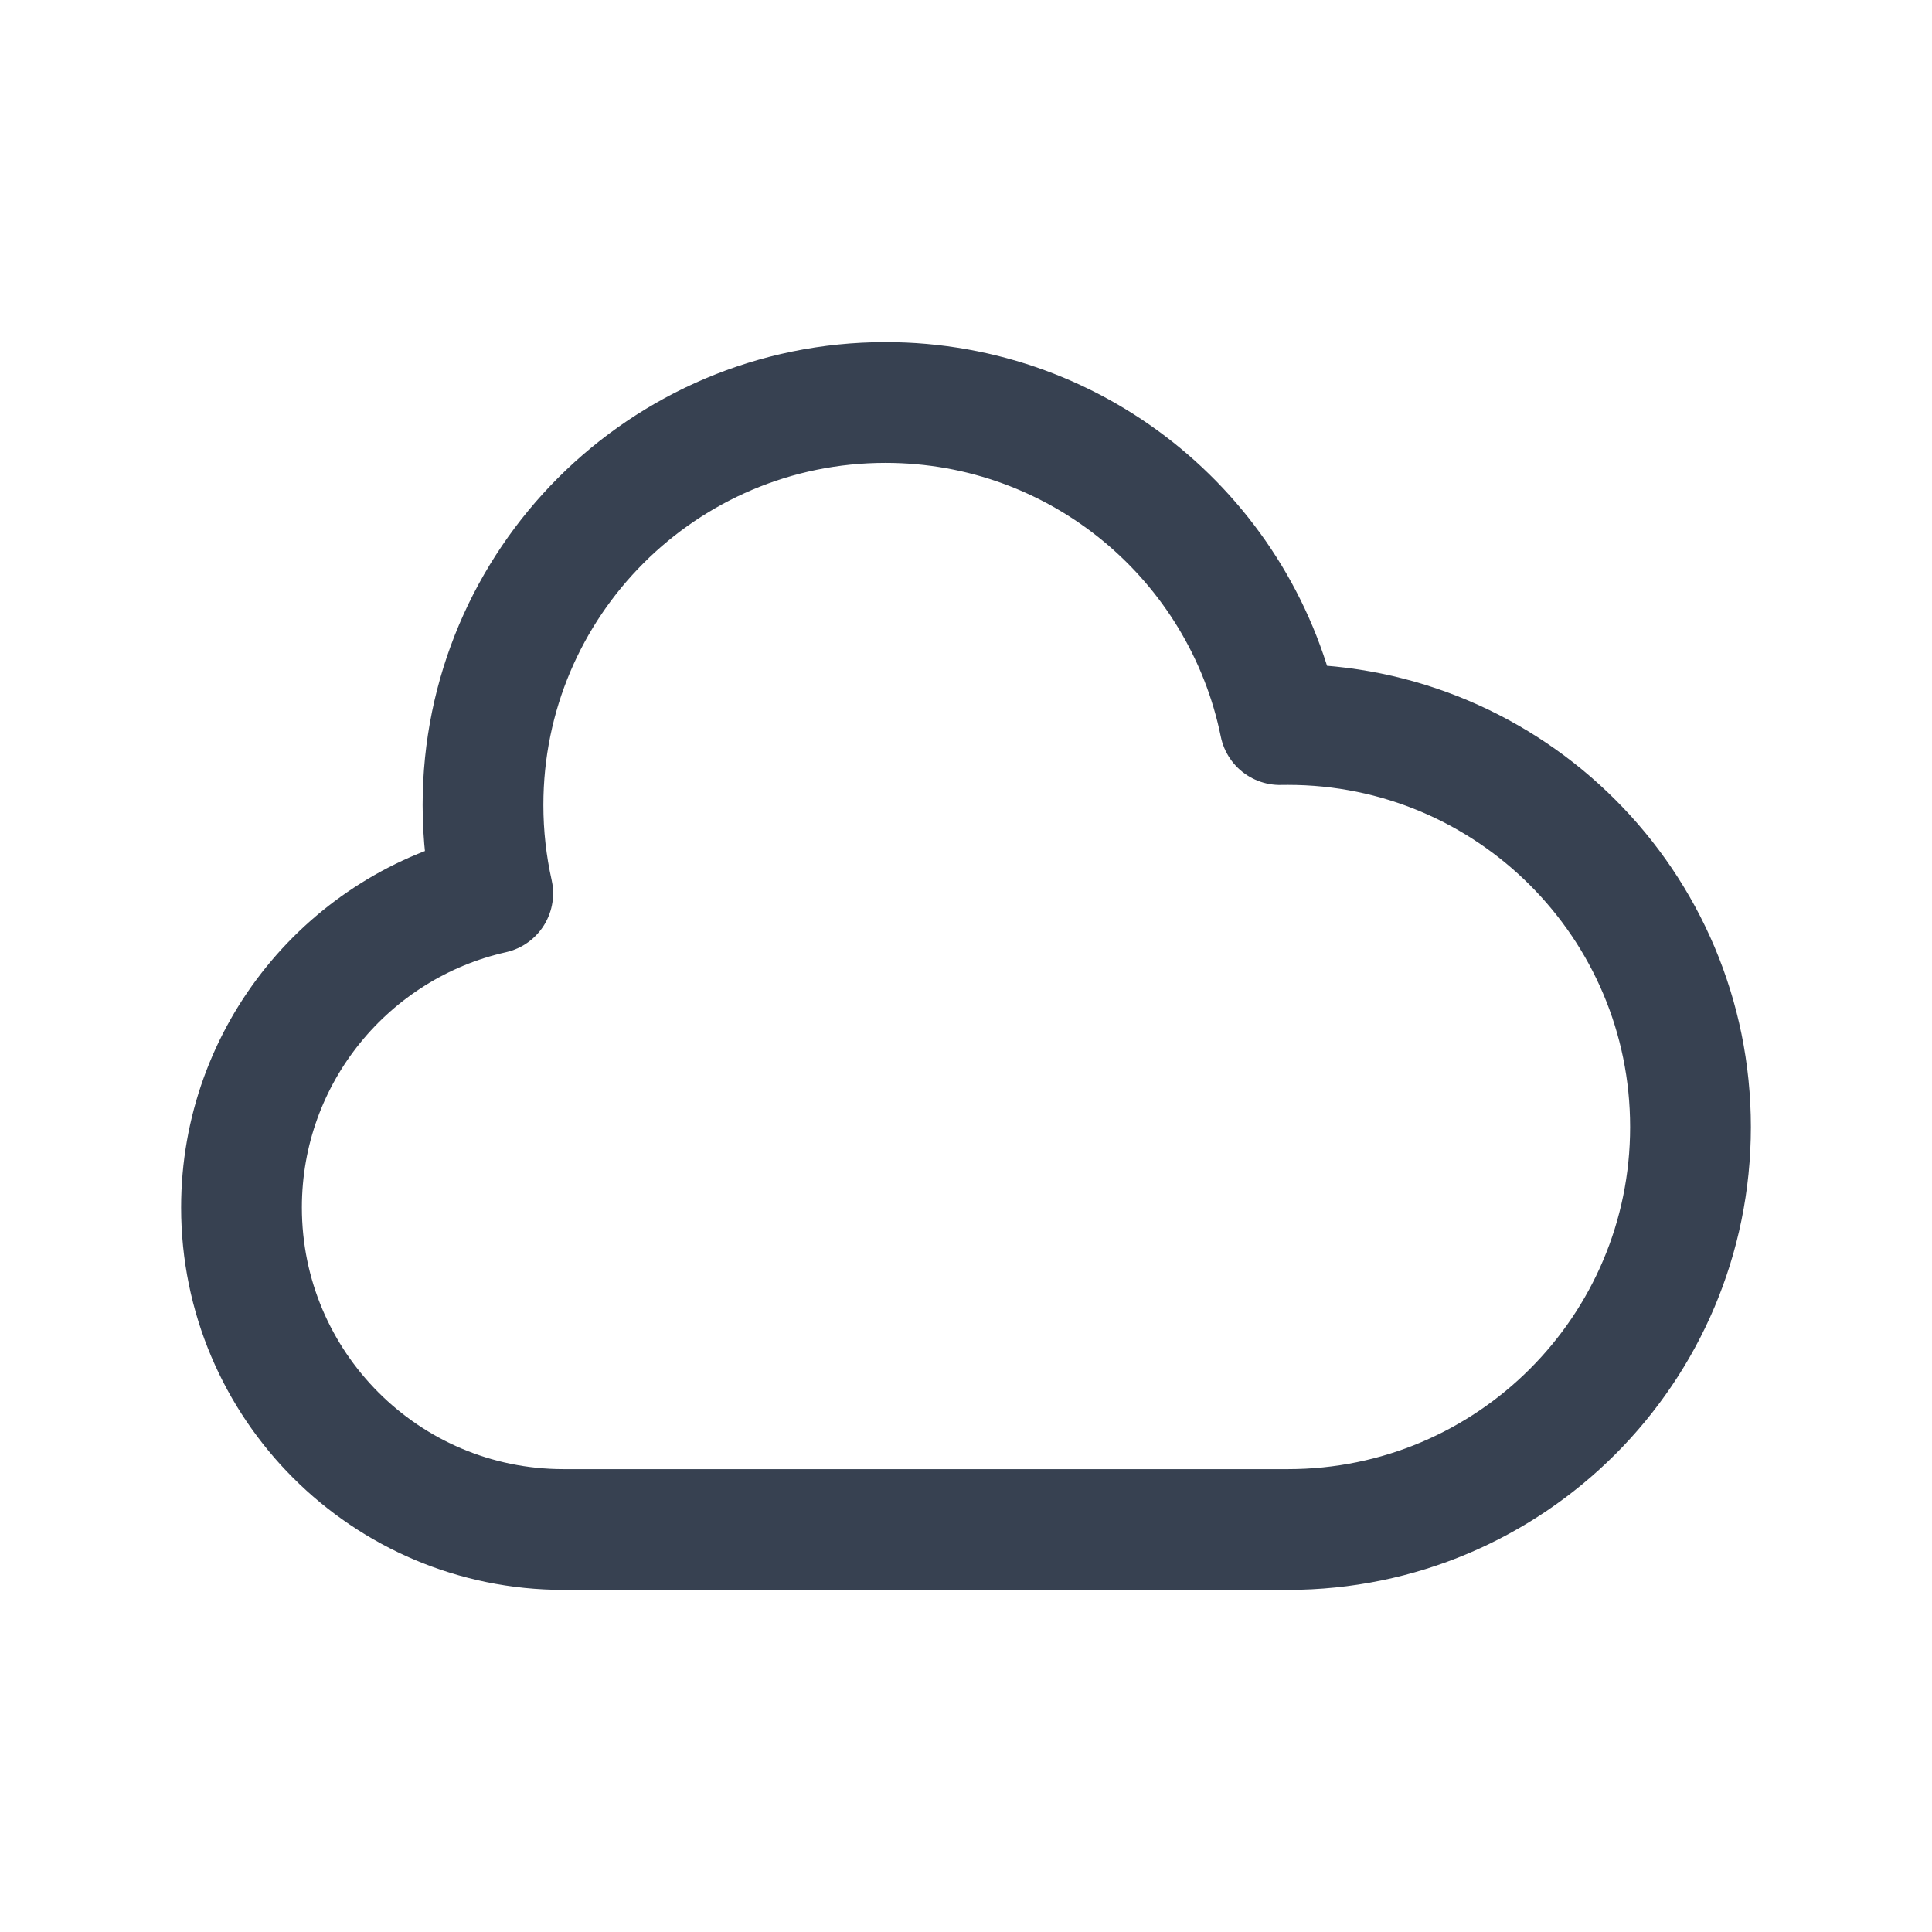
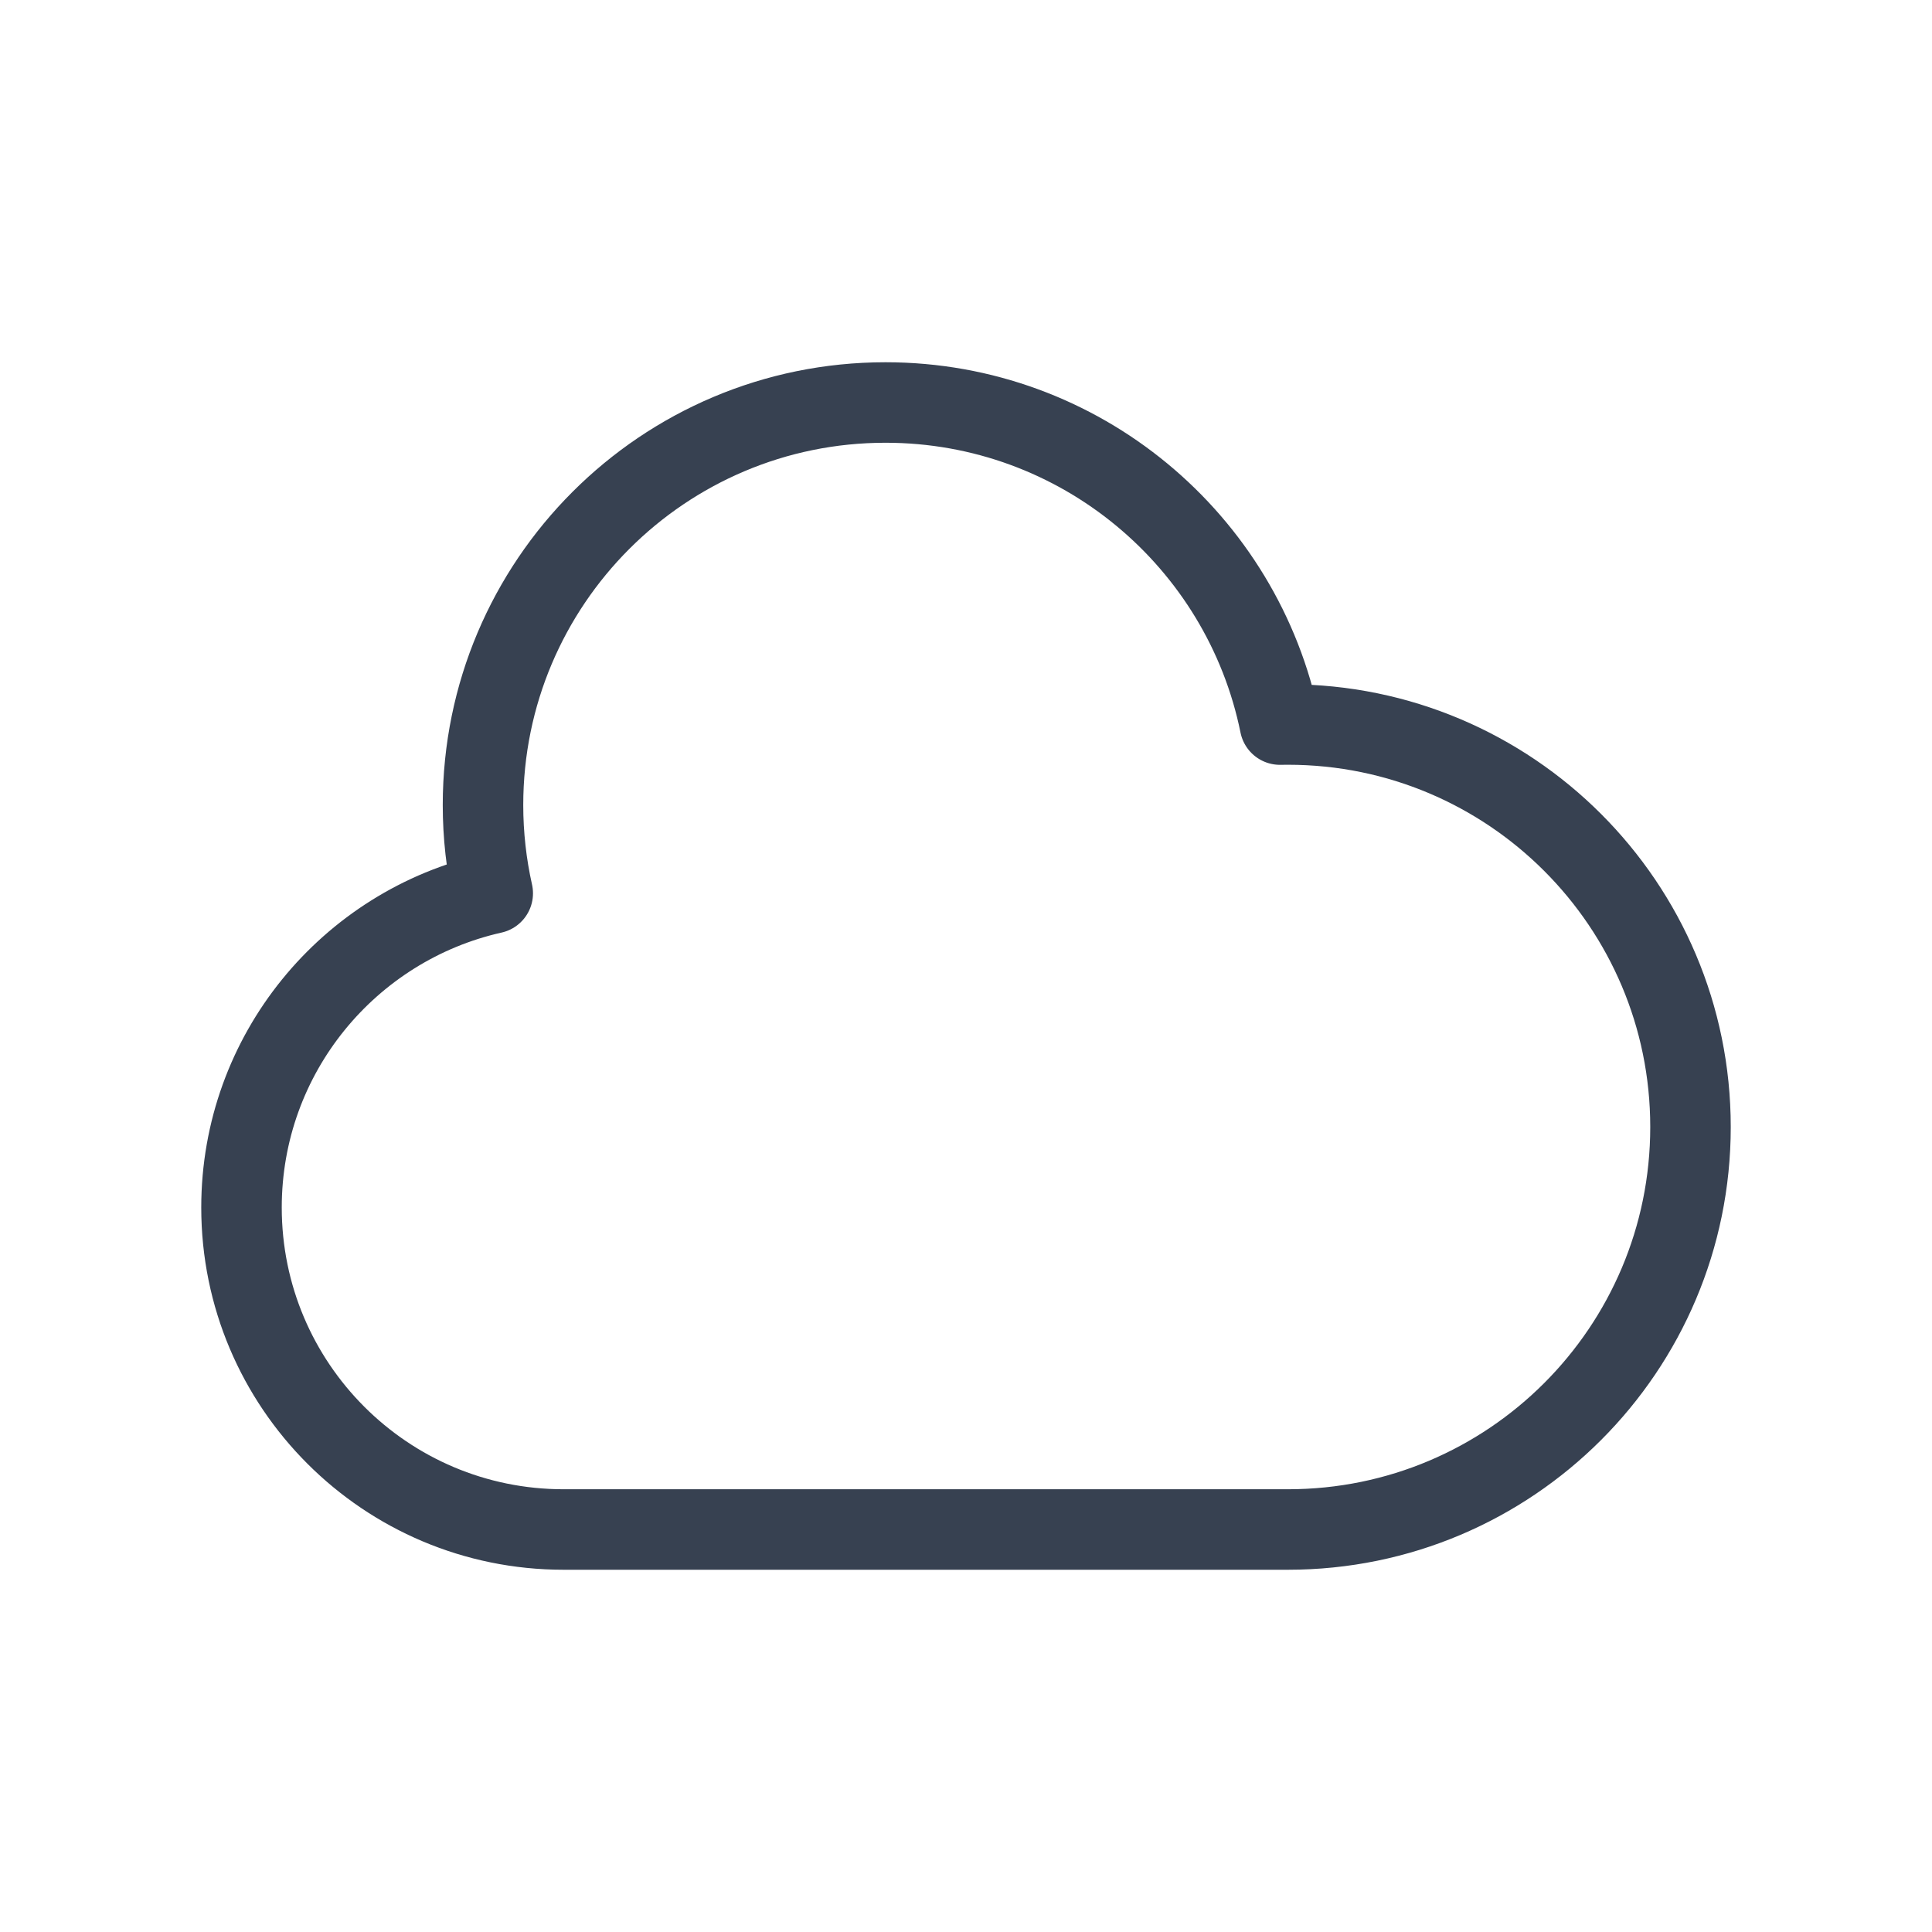
<svg xmlns="http://www.w3.org/2000/svg" width="24" height="24" viewBox="0 0 24 24" fill="none">
-   <path d="M3 15C3 17.209 4.791 19 7 19H16C18.761 19 21 16.761 21 14C21 11.239 18.761 9 16 9C15.967 9 15.933 9 15.9 9.001C15.437 6.718 13.419 5 11 5C8.239 5 6 7.239 6 10C6 10.377 6.042 10.744 6.121 11.097C4.335 11.498 3 13.093 3 15Z" stroke="#374151" stroke-width="1.5" stroke-linecap="round" stroke-linejoin="round" />
+   <path d="M3 15C3 17.209 4.791 19 7 19H16C18.761 19 21 16.761 21 14C21 11.239 18.761 9 16 9C15.967 9 15.933 9 15.9 9.001C15.437 6.718 13.419 5 11 5C8.239 5 6 7.239 6 10C6 10.377 6.042 10.744 6.121 11.097C4.335 11.498 3 13.093 3 15Z" stroke="#374151" stroke-width="1" stroke-linecap="round" stroke-linejoin="round" />
</svg>
